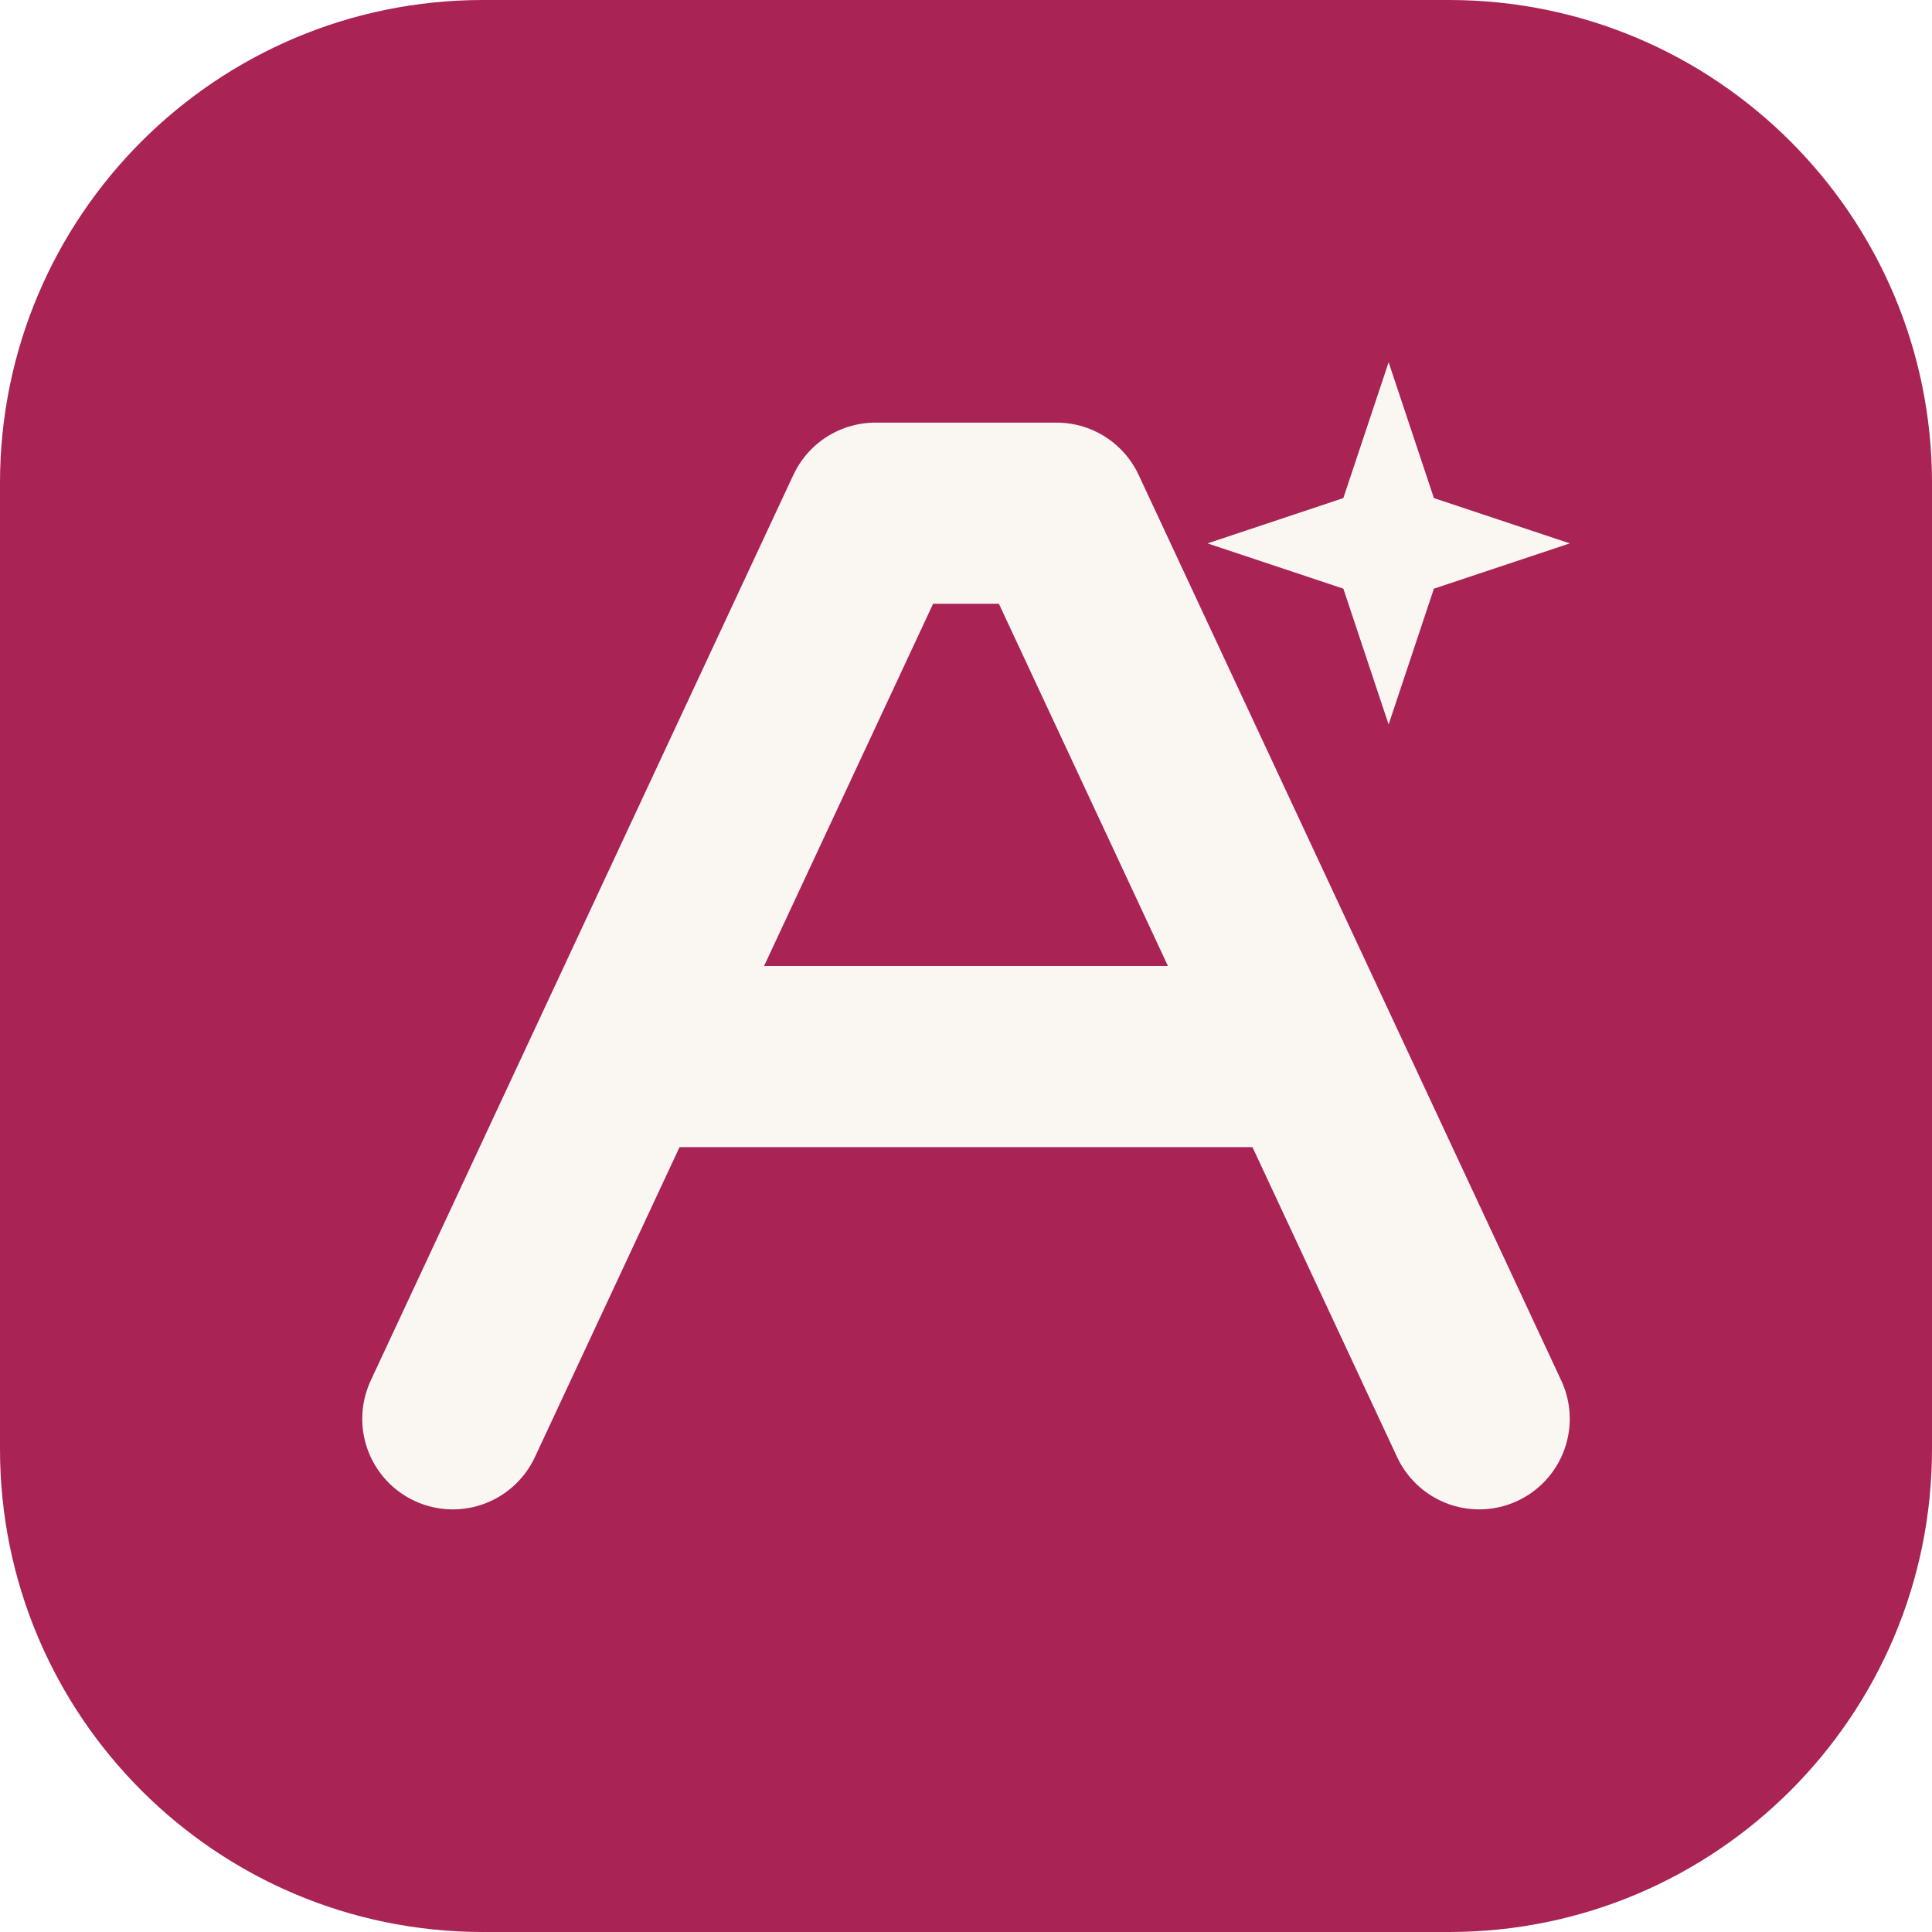
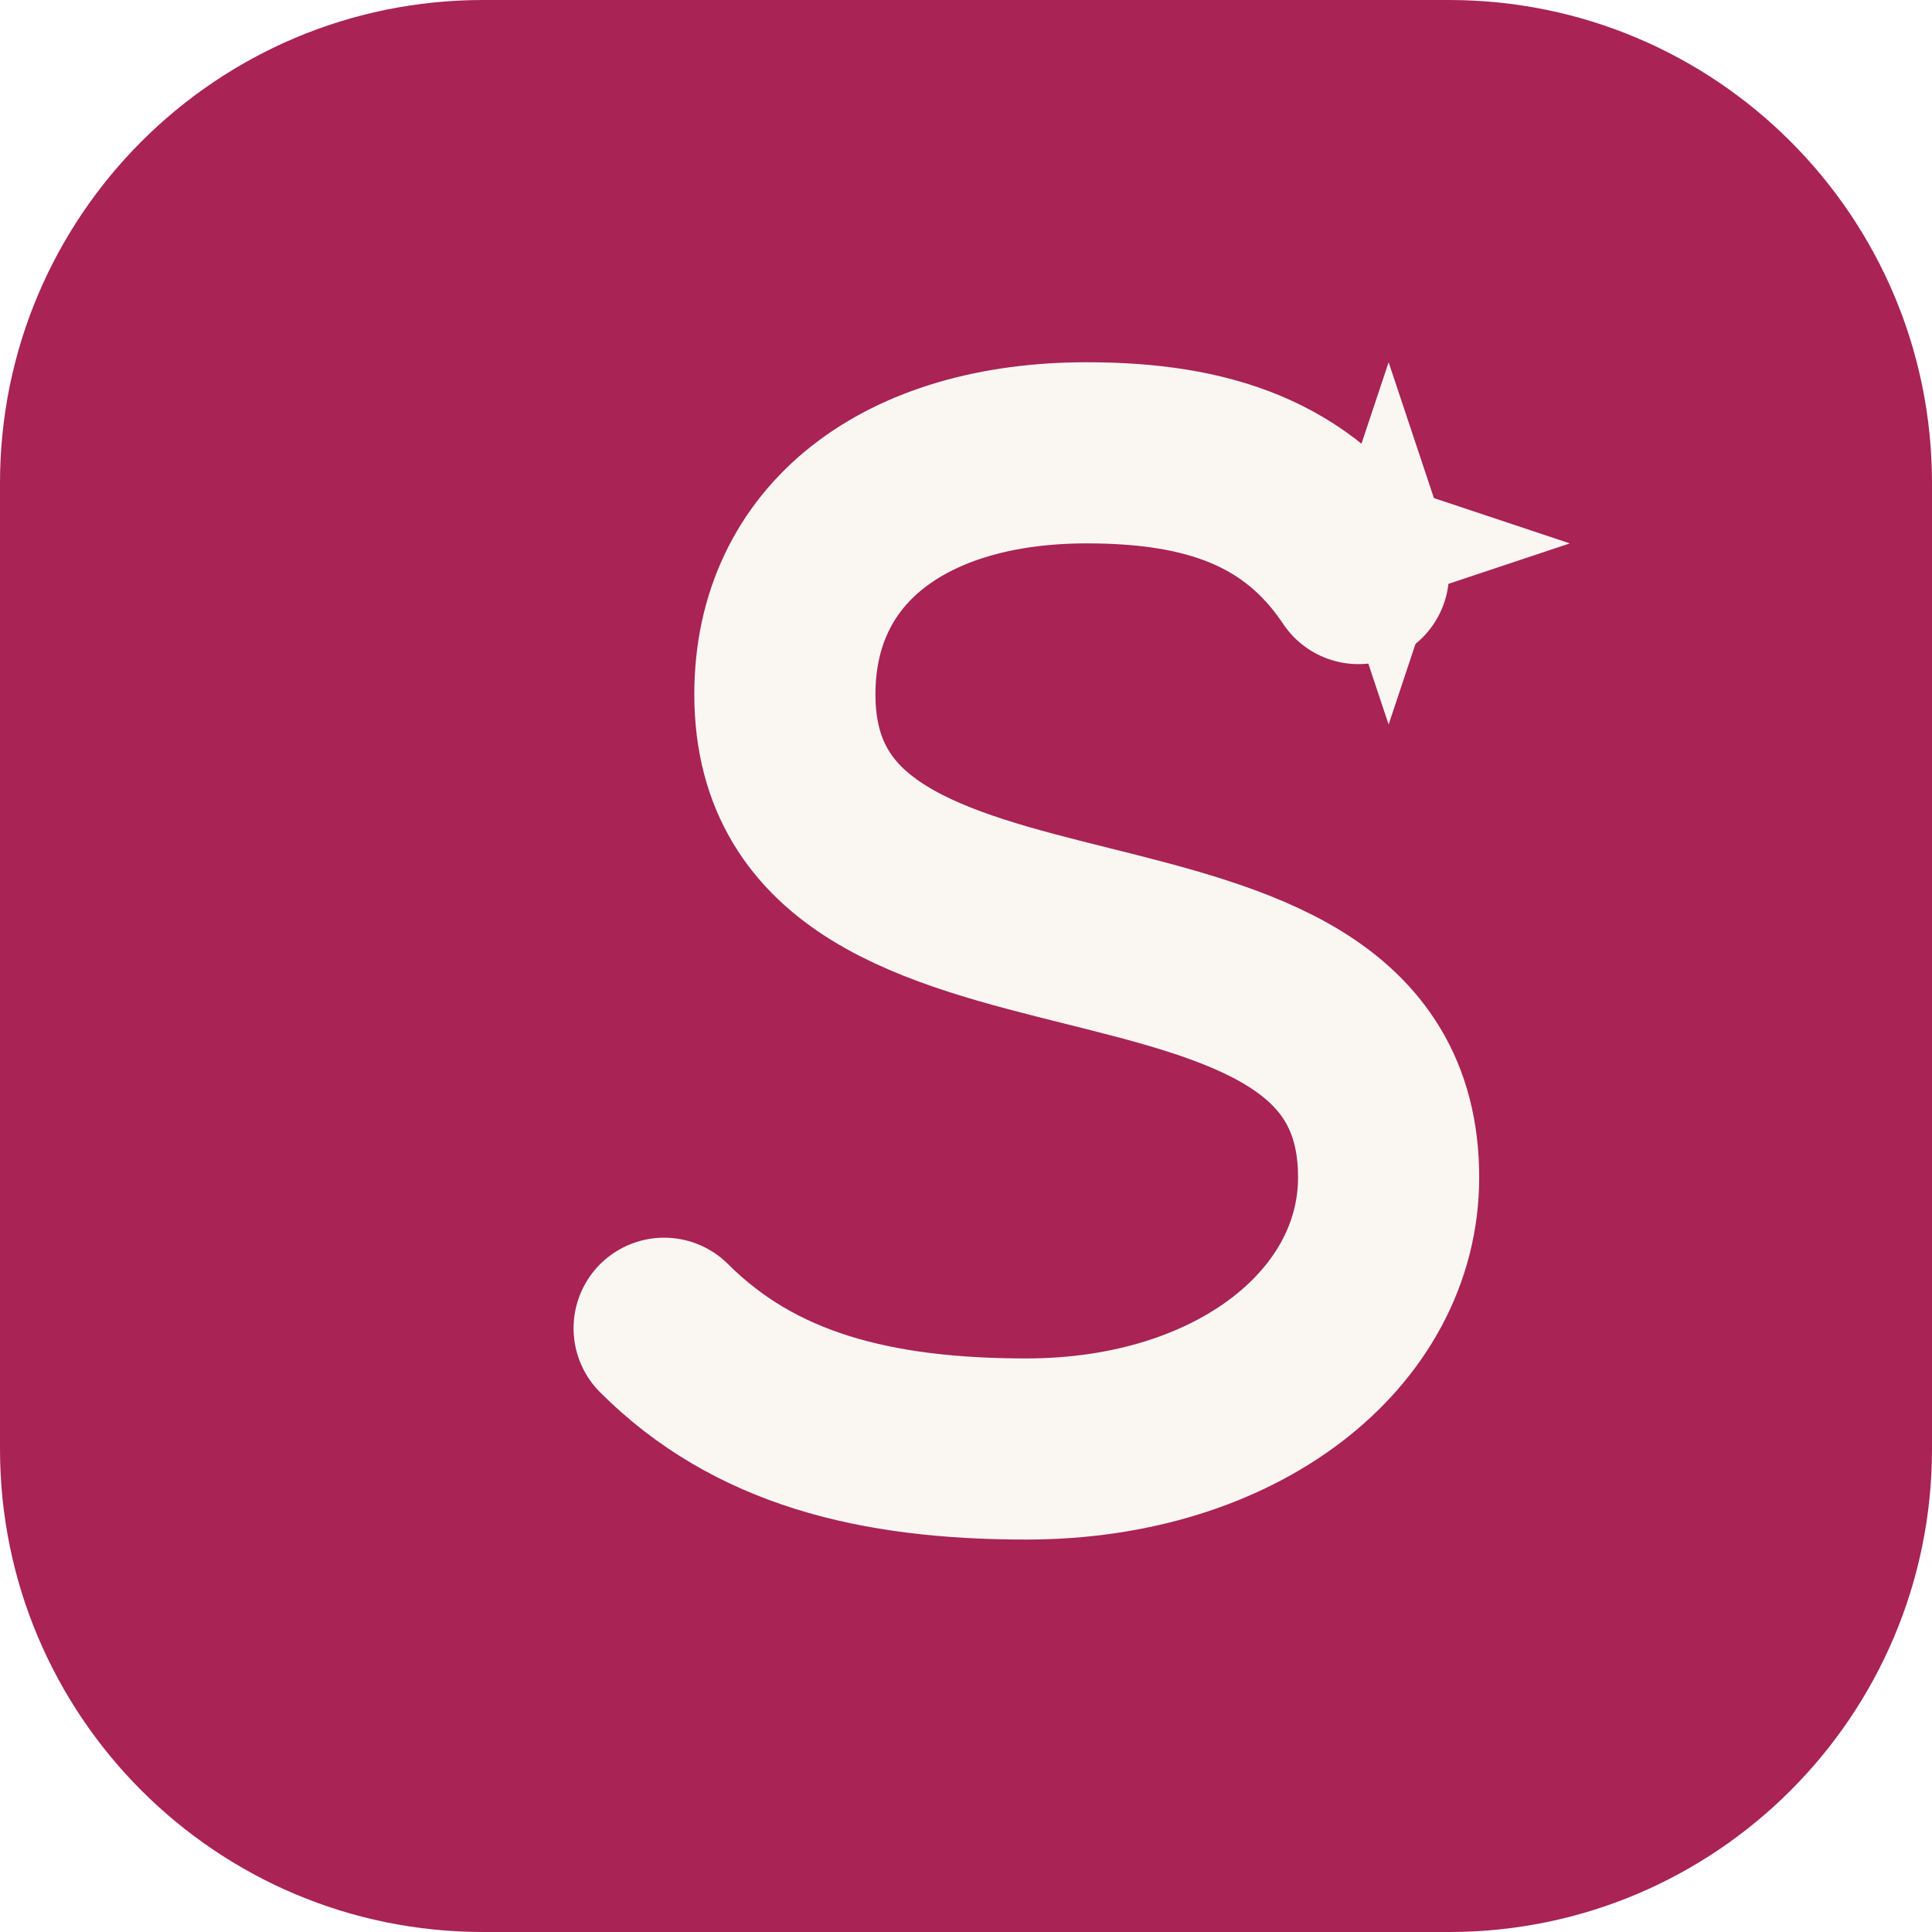
<svg xmlns="http://www.w3.org/2000/svg" viewBox="0 0 64 64">
  <rect width="64" height="64" rx="16" fill="#a92355" />
-   <path d="M15 47 29 17h6l14 30M22 35h20" fill="none" stroke="#faf7f2" stroke-width="6" stroke-linecap="round" stroke-linejoin="round" />
+   <path d="M45 19c-2-3-5-4-9-4-6 0-10 3-10 8 0 11 20 5 20 16 0 5-5 9-12 9-5 0-9-1-12-4" fill="none" stroke="#faf7f2" stroke-width="6" stroke-linecap="round" stroke-linejoin="round" />
  <path d="m46 12 1.5 4.5L52 18l-4.5 1.5L46 24l-1.5-4.5L40 18l4.5-1.5Z" fill="#faf7f2" />
</svg>
